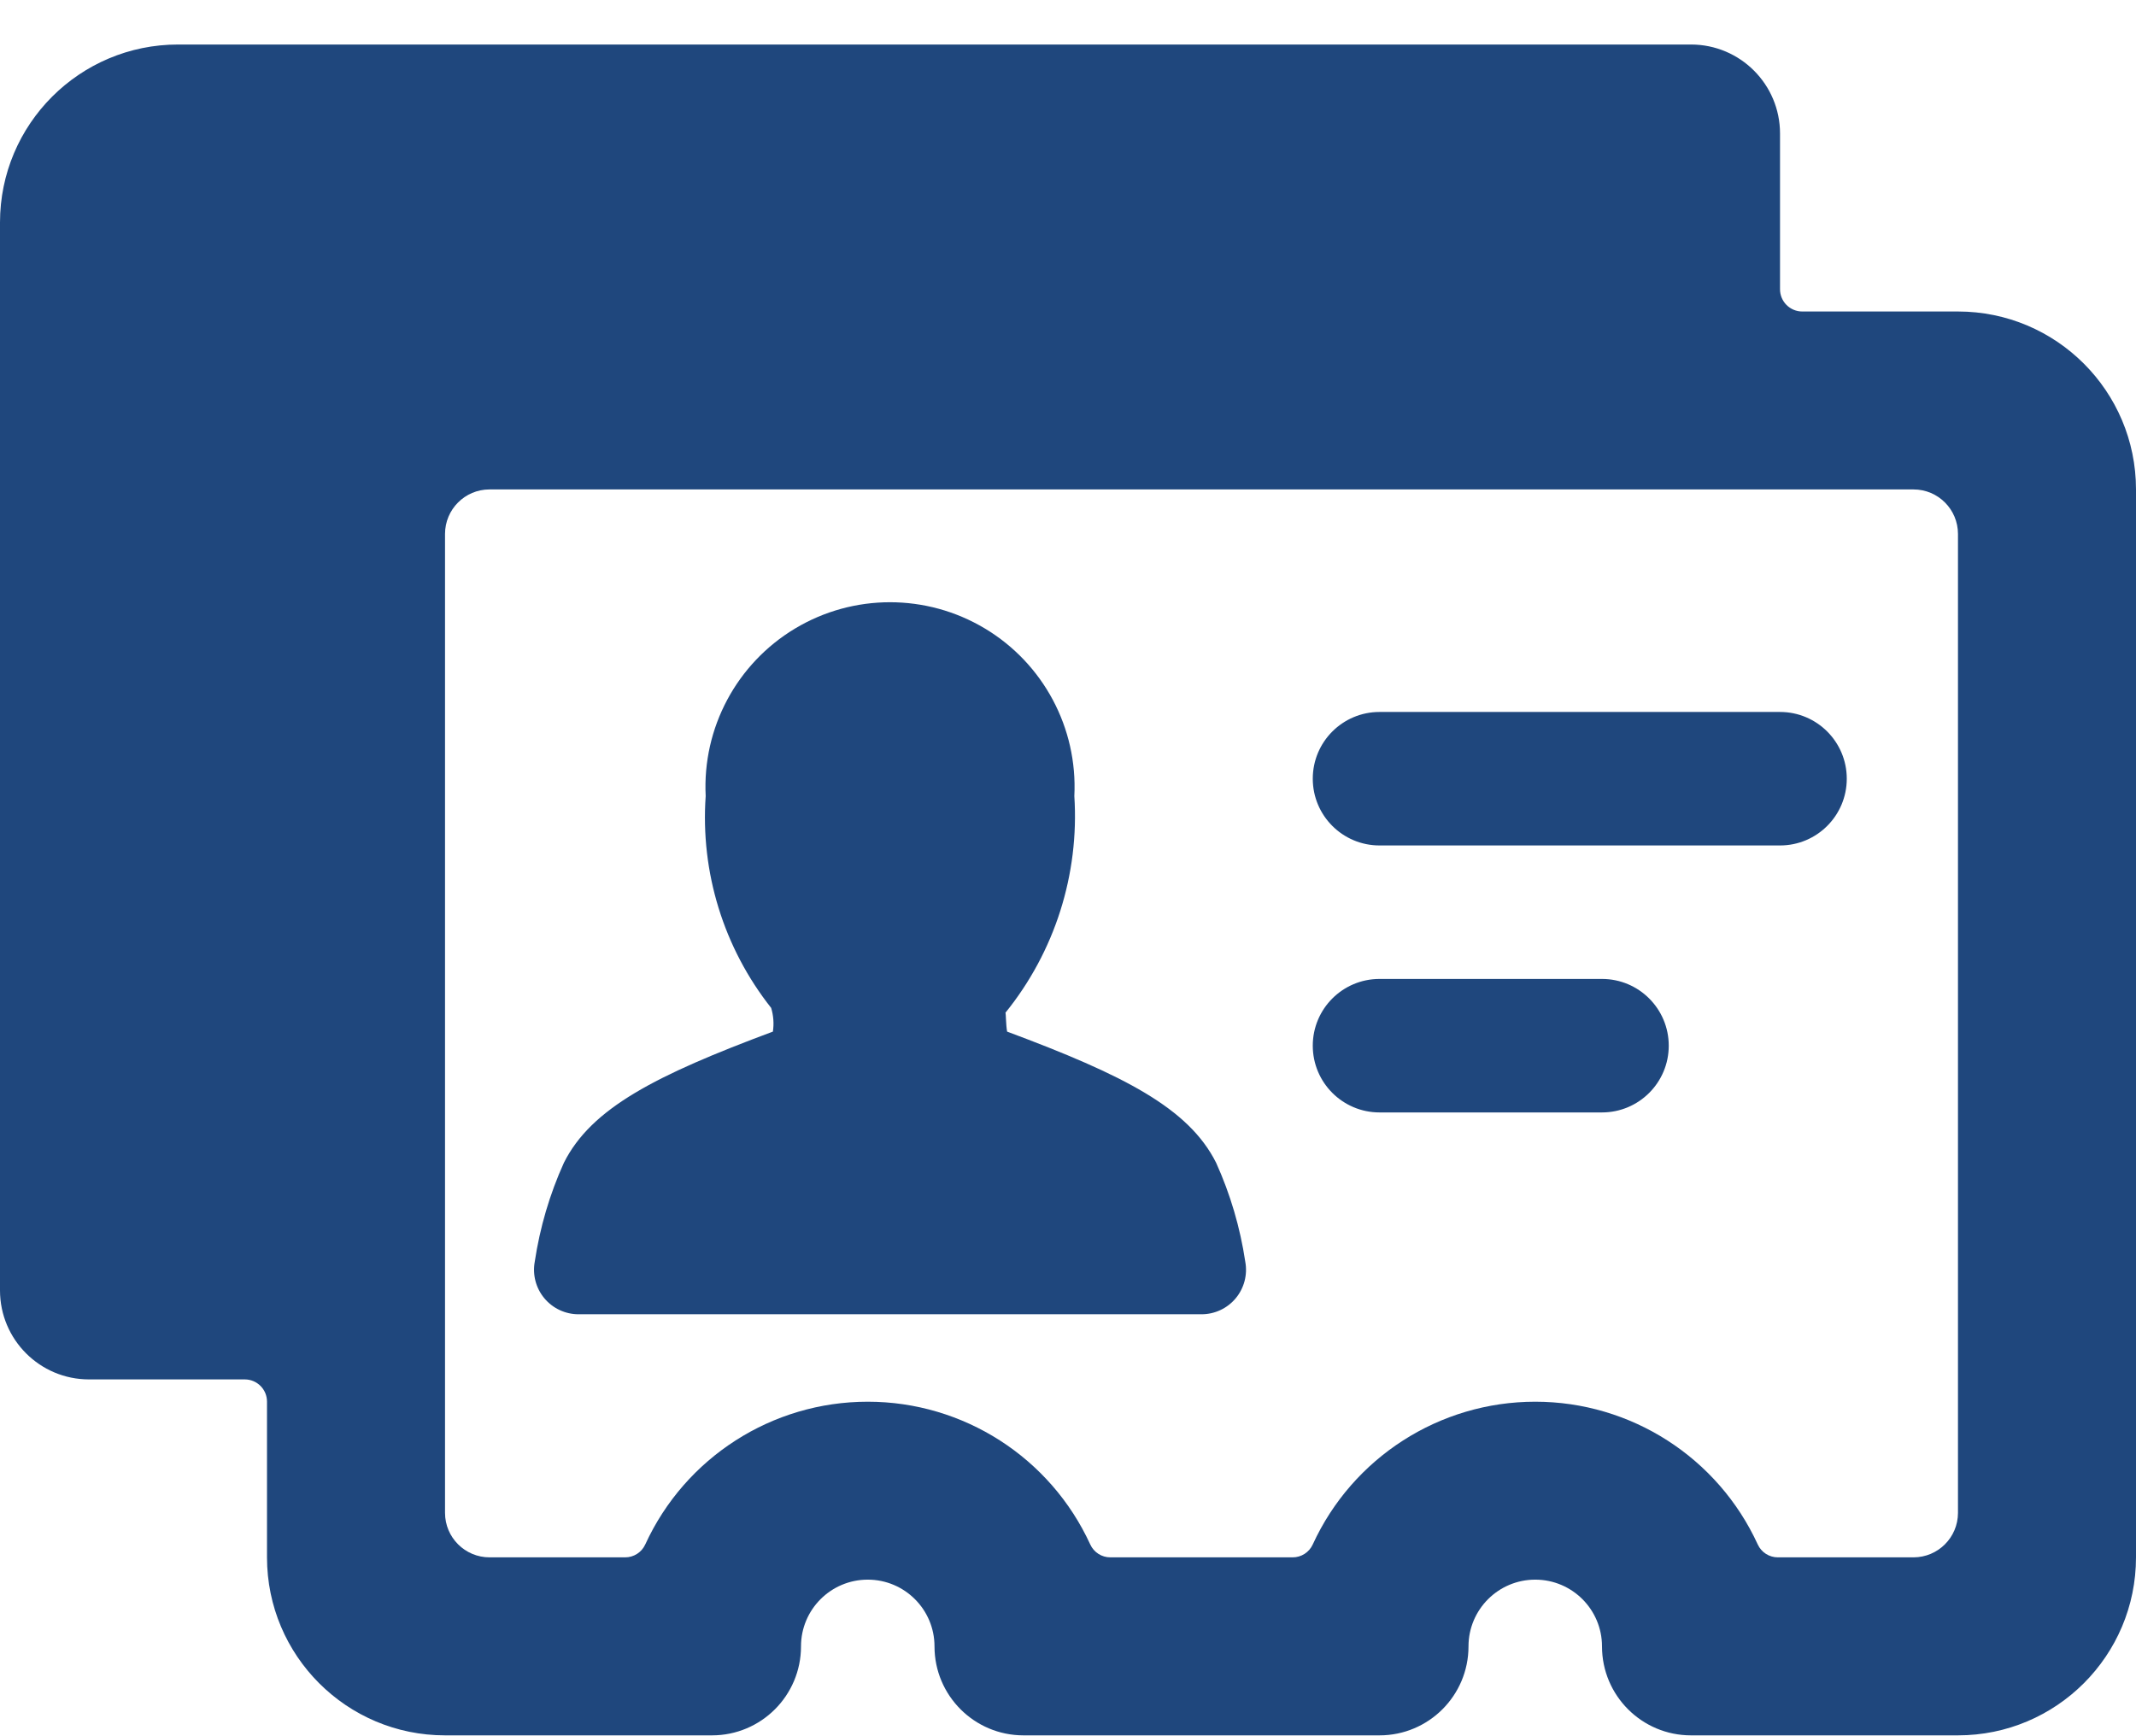
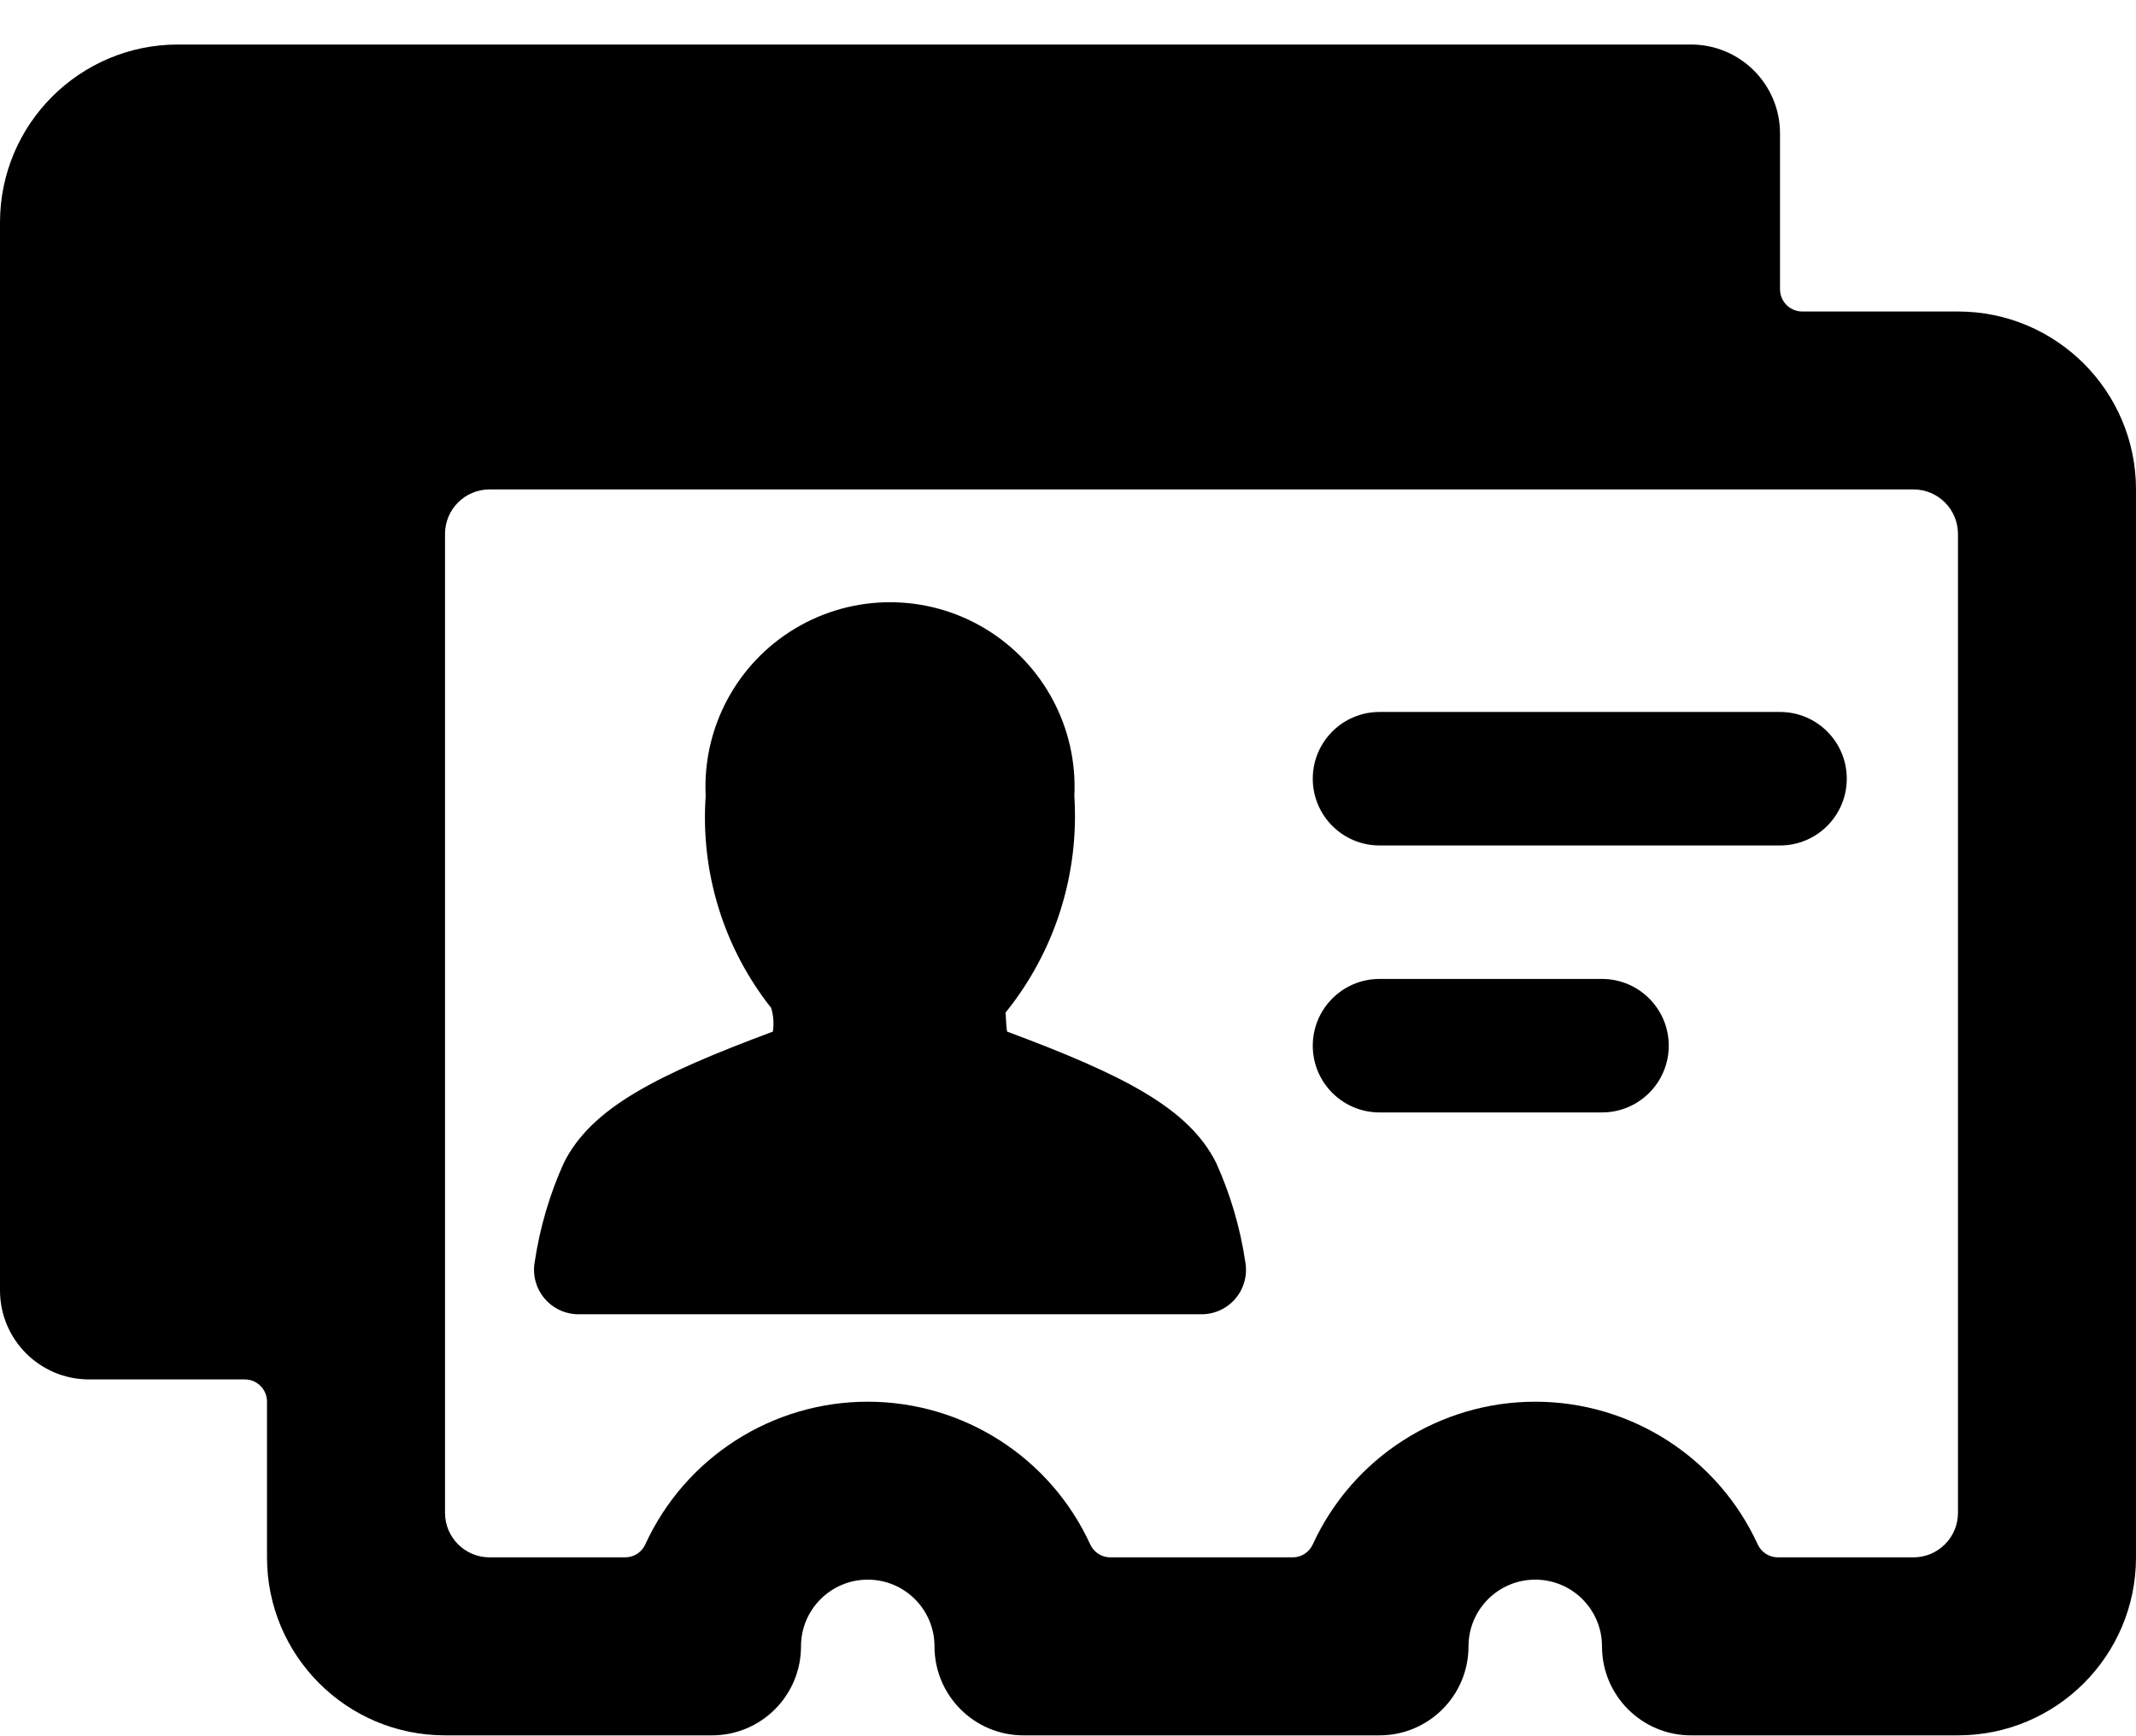
<svg xmlns="http://www.w3.org/2000/svg" viewBox="0 0 32 26">
-   <g fill="#1F477D" fill-rule="evenodd">
+   <g fill-rule="evenodd">
    <path d="M32 7.333a2.667 2.667 0 00-2.667-2.666H27a.333.333 0 01-.333-.334V2c0-.736-.597-1.333-1.334-1.333H2.667A2.667 2.667 0 000 3.333v16c0 .737.597 1.334 1.333 1.334h2.334c.184 0 .333.149.333.333v2.333A2.667 2.667 0 006.667 26h4c.736 0 1.333-.597 1.333-1.333a1 1 0 112 0c0 .736.597 1.333 1.333 1.333h5.334c.736 0 1.333-.597 1.333-1.333a1 1 0 112 0c0 .736.597 1.333 1.333 1.333h4A2.667 2.667 0 0032 23.333v-16zm-2.667 15.334a.667.667 0 01-.666.666h-2.031a.33.33 0 01-.303-.194 3.667 3.667 0 00-6.666 0 .33.33 0 01-.303.194h-2.728a.33.33 0 01-.303-.194 3.667 3.667 0 00-6.666 0 .33.33 0 01-.303.194h-2.03a.667.667 0 01-.667-.666V8c0-.368.298-.667.666-.667h21.334c.368 0 .666.299.666.667v14.667z" />
    <path d="M19.667 11.667a1 1 0 001 1h6a1 1 0 000-2h-6a1 1 0 00-1 1zM24 14.667h-3.333a1 1 0 100 2H24a1 1 0 000-2zM15.088 15.456c-.019-.101-.017-.267-.025-.283a4.684 4.684 0 001.032-3.246 2.765 2.765 0 10-5.523 0 4.599 4.599 0 00.981 3.174.812.812 0 01.026.355c-1.752.653-2.72 1.145-3.131 1.965-.214.472-.36.972-.437 1.484a.667.667 0 00.656.786H18a.666.666 0 00.656-.786 5.613 5.613 0 00-.437-1.484c-.412-.82-1.38-1.312-3.131-1.965z" />
  </g>
</svg>
